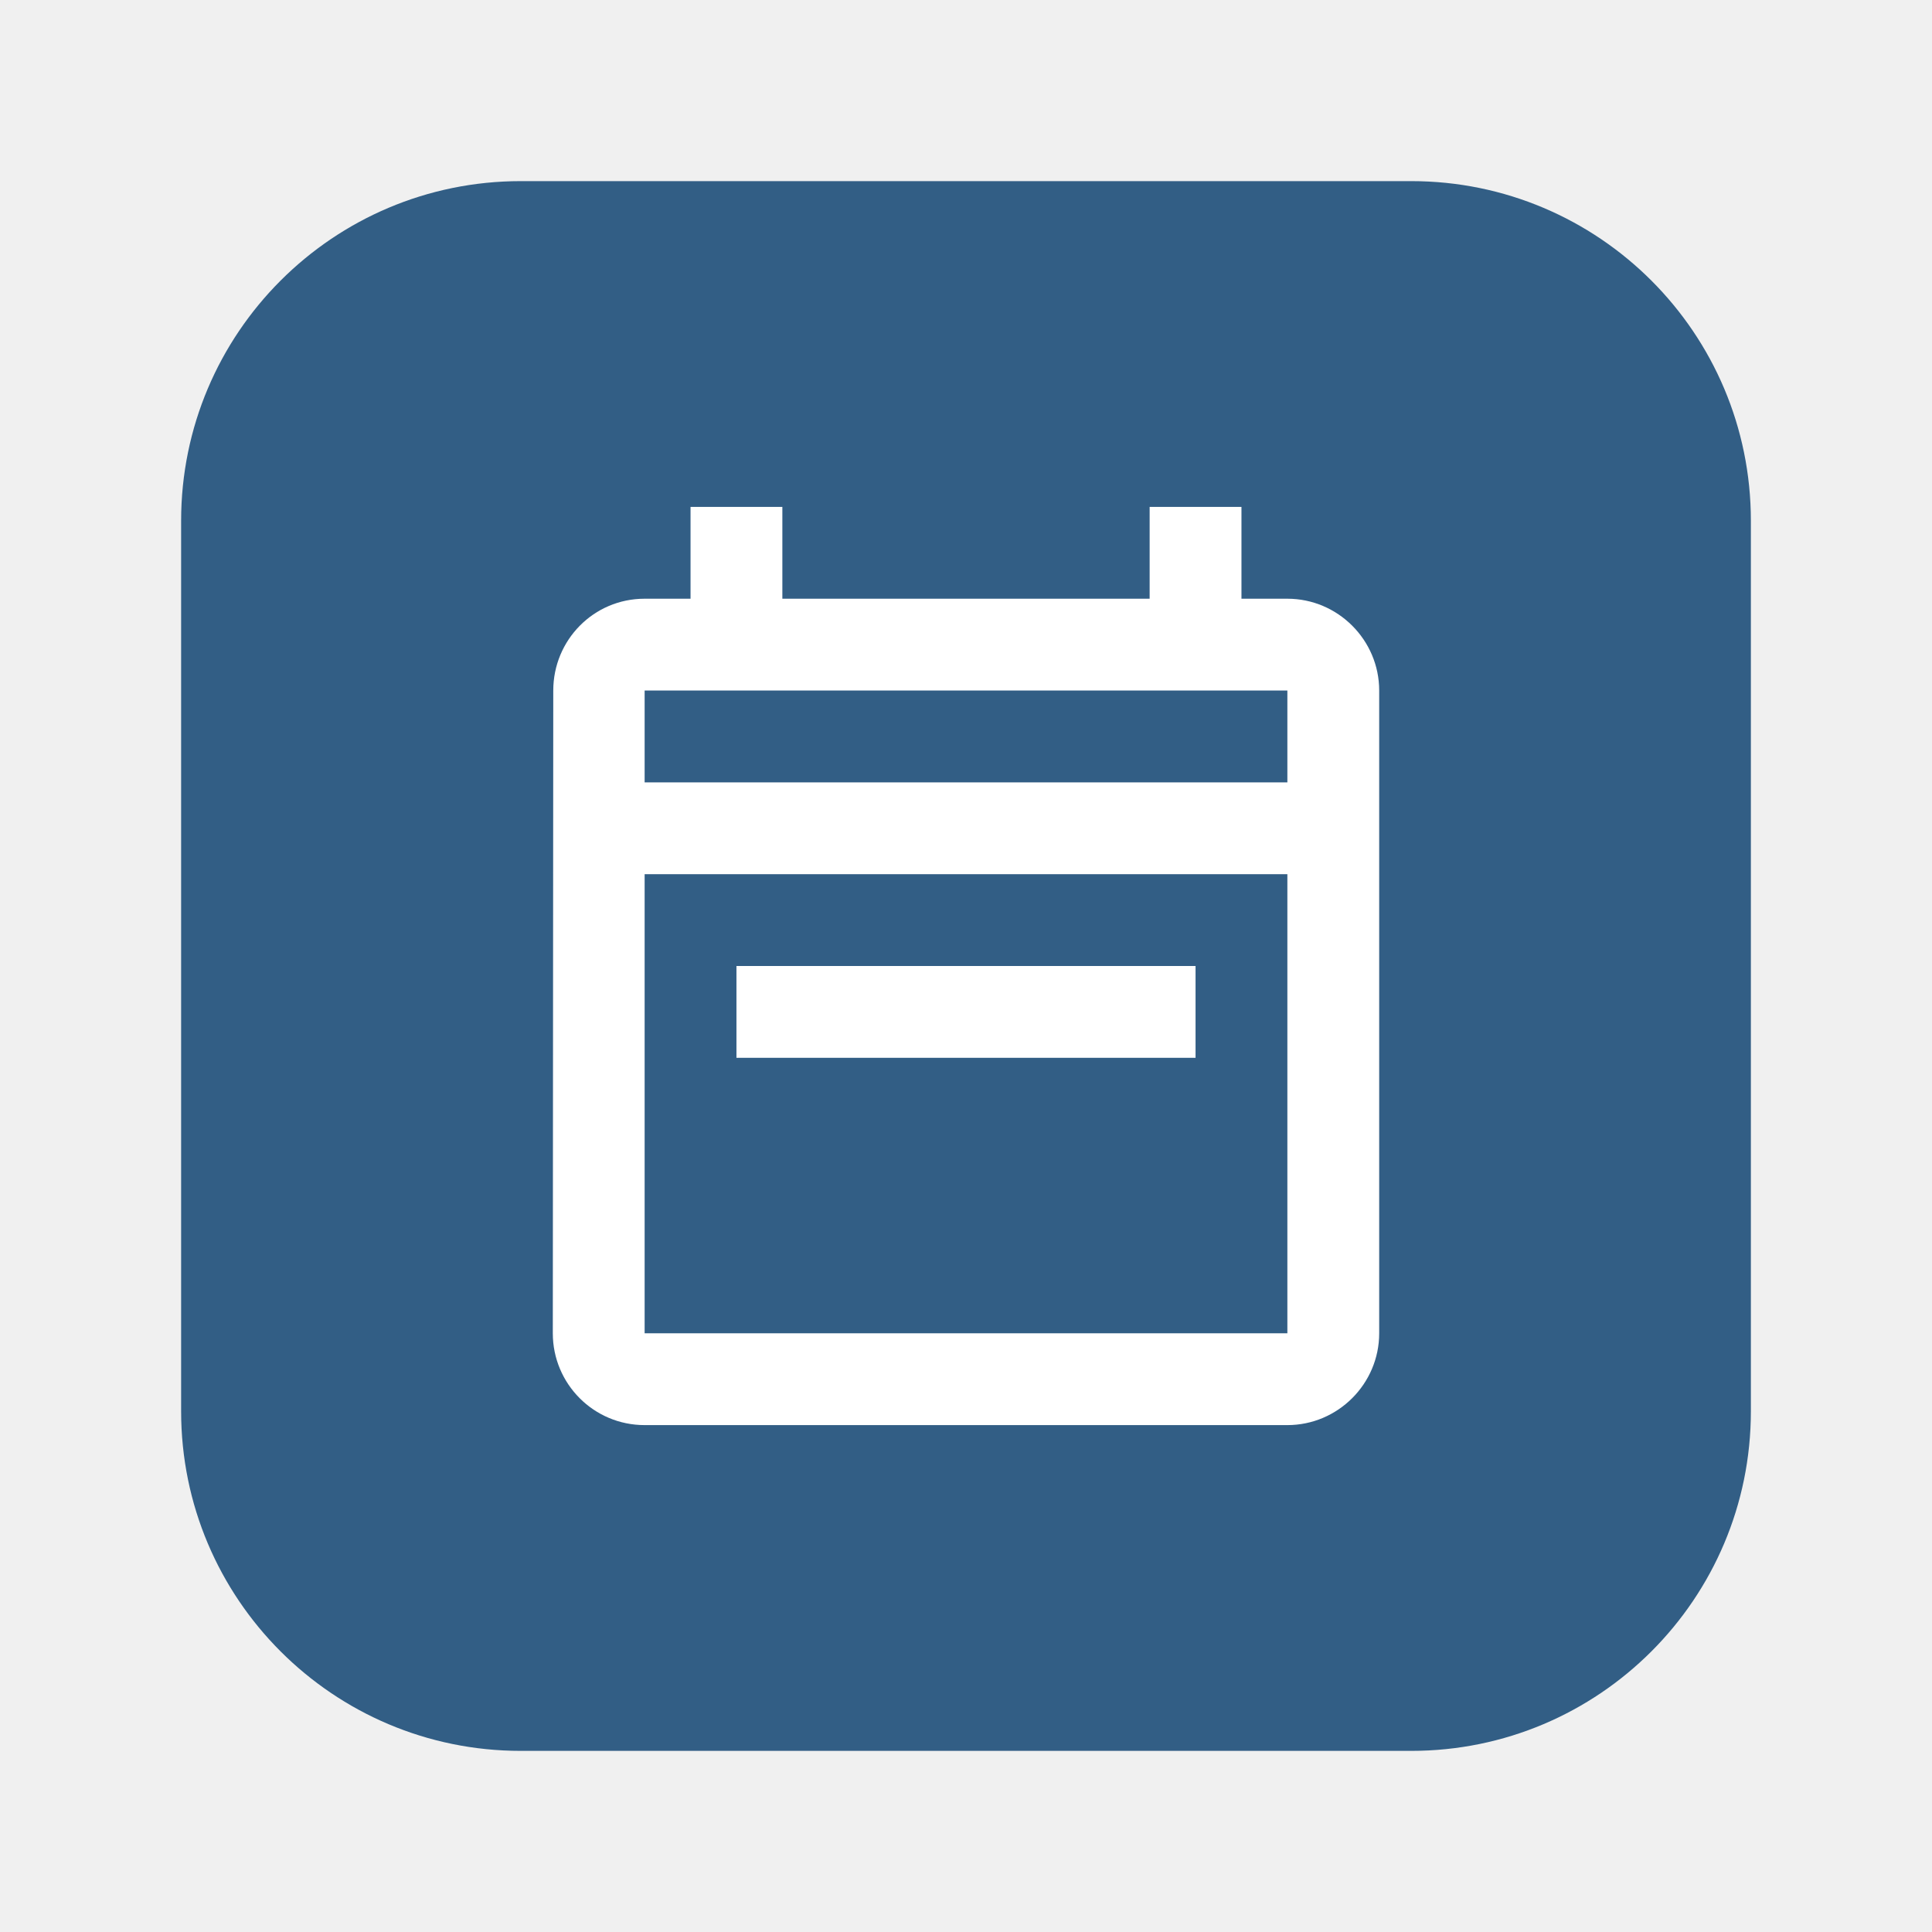
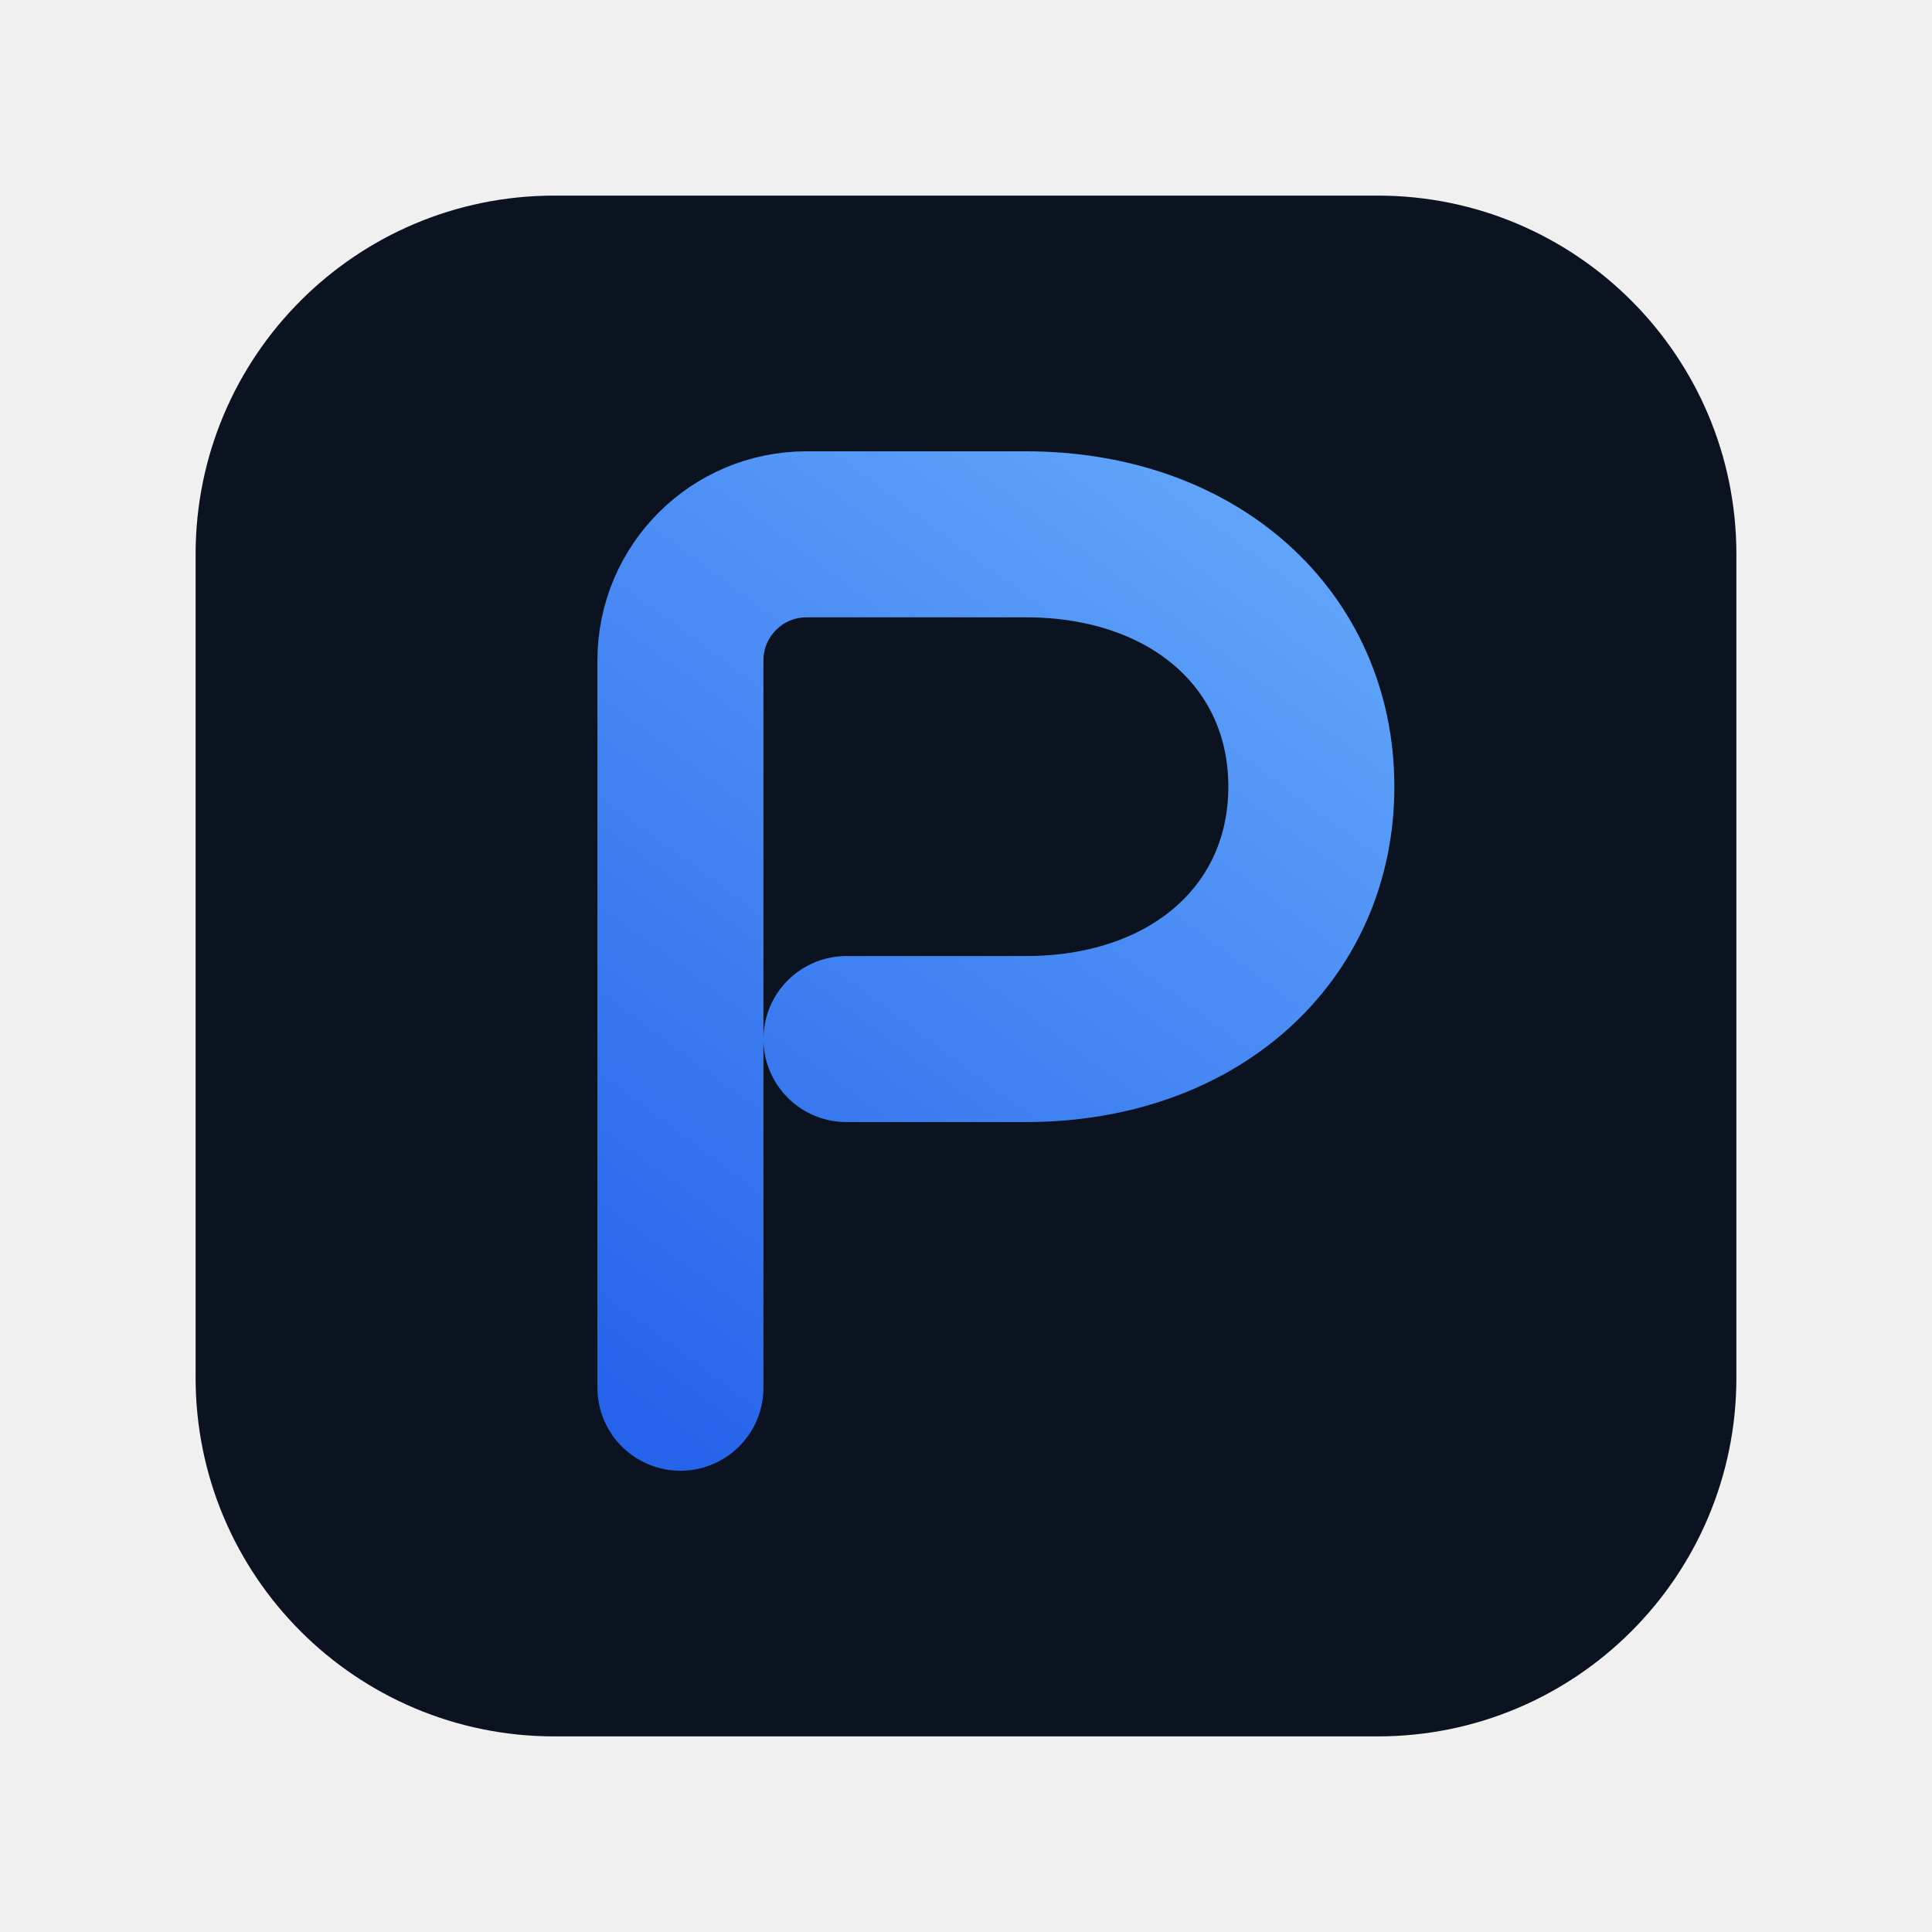
<svg xmlns="http://www.w3.org/2000/svg" width="1024" height="1024" viewBox="0 0 1024 1024">
-   <rect x="96" y="96" width="832" height="832" rx="180" fill="#325e85" />
-   <svg x="220" y="220" width="584" height="584" viewBox="0 0 24 24">
-     <path fill="#ffffff" d="M19 4h-1V2h-2v2H8V2H6v2H5c-1.11 0-1.99.9-1.99 2L3 20c0 1.1.89 2 2 2h14c1.1 0 2-.9 2-2V6c0-1.1-.9-2-2-2zm0 16H5V10h14v10zM5 8V6h14v2H5zm2 4h10v2H7v-2z" />
-   </svg>
+   <g transform="translate(61.44 61.44) scale(.88)">
+     <defs>
+       <linearGradient id="strand" x1="300" y1="780" x2="700" y2="240" gradientUnits="userSpaceOnUse">
+         <stop stop-color="#2563EB" />
+         <stop offset="1" stop-color="#60A5FA" />
+       </linearGradient>
+     </defs>
+     <rect x="48" y="48" width="928" height="928" rx="216" fill="#0B1220" />
+     <path d="M340 766V328C340 286 374 252 416 252H548C650 252 720 316 720 404C720 492 650 556 548 556H440" fill="none" stroke="url(#strand)" stroke-width="100" stroke-linecap="round" stroke-linejoin="round" />
+   </g>
</svg>
